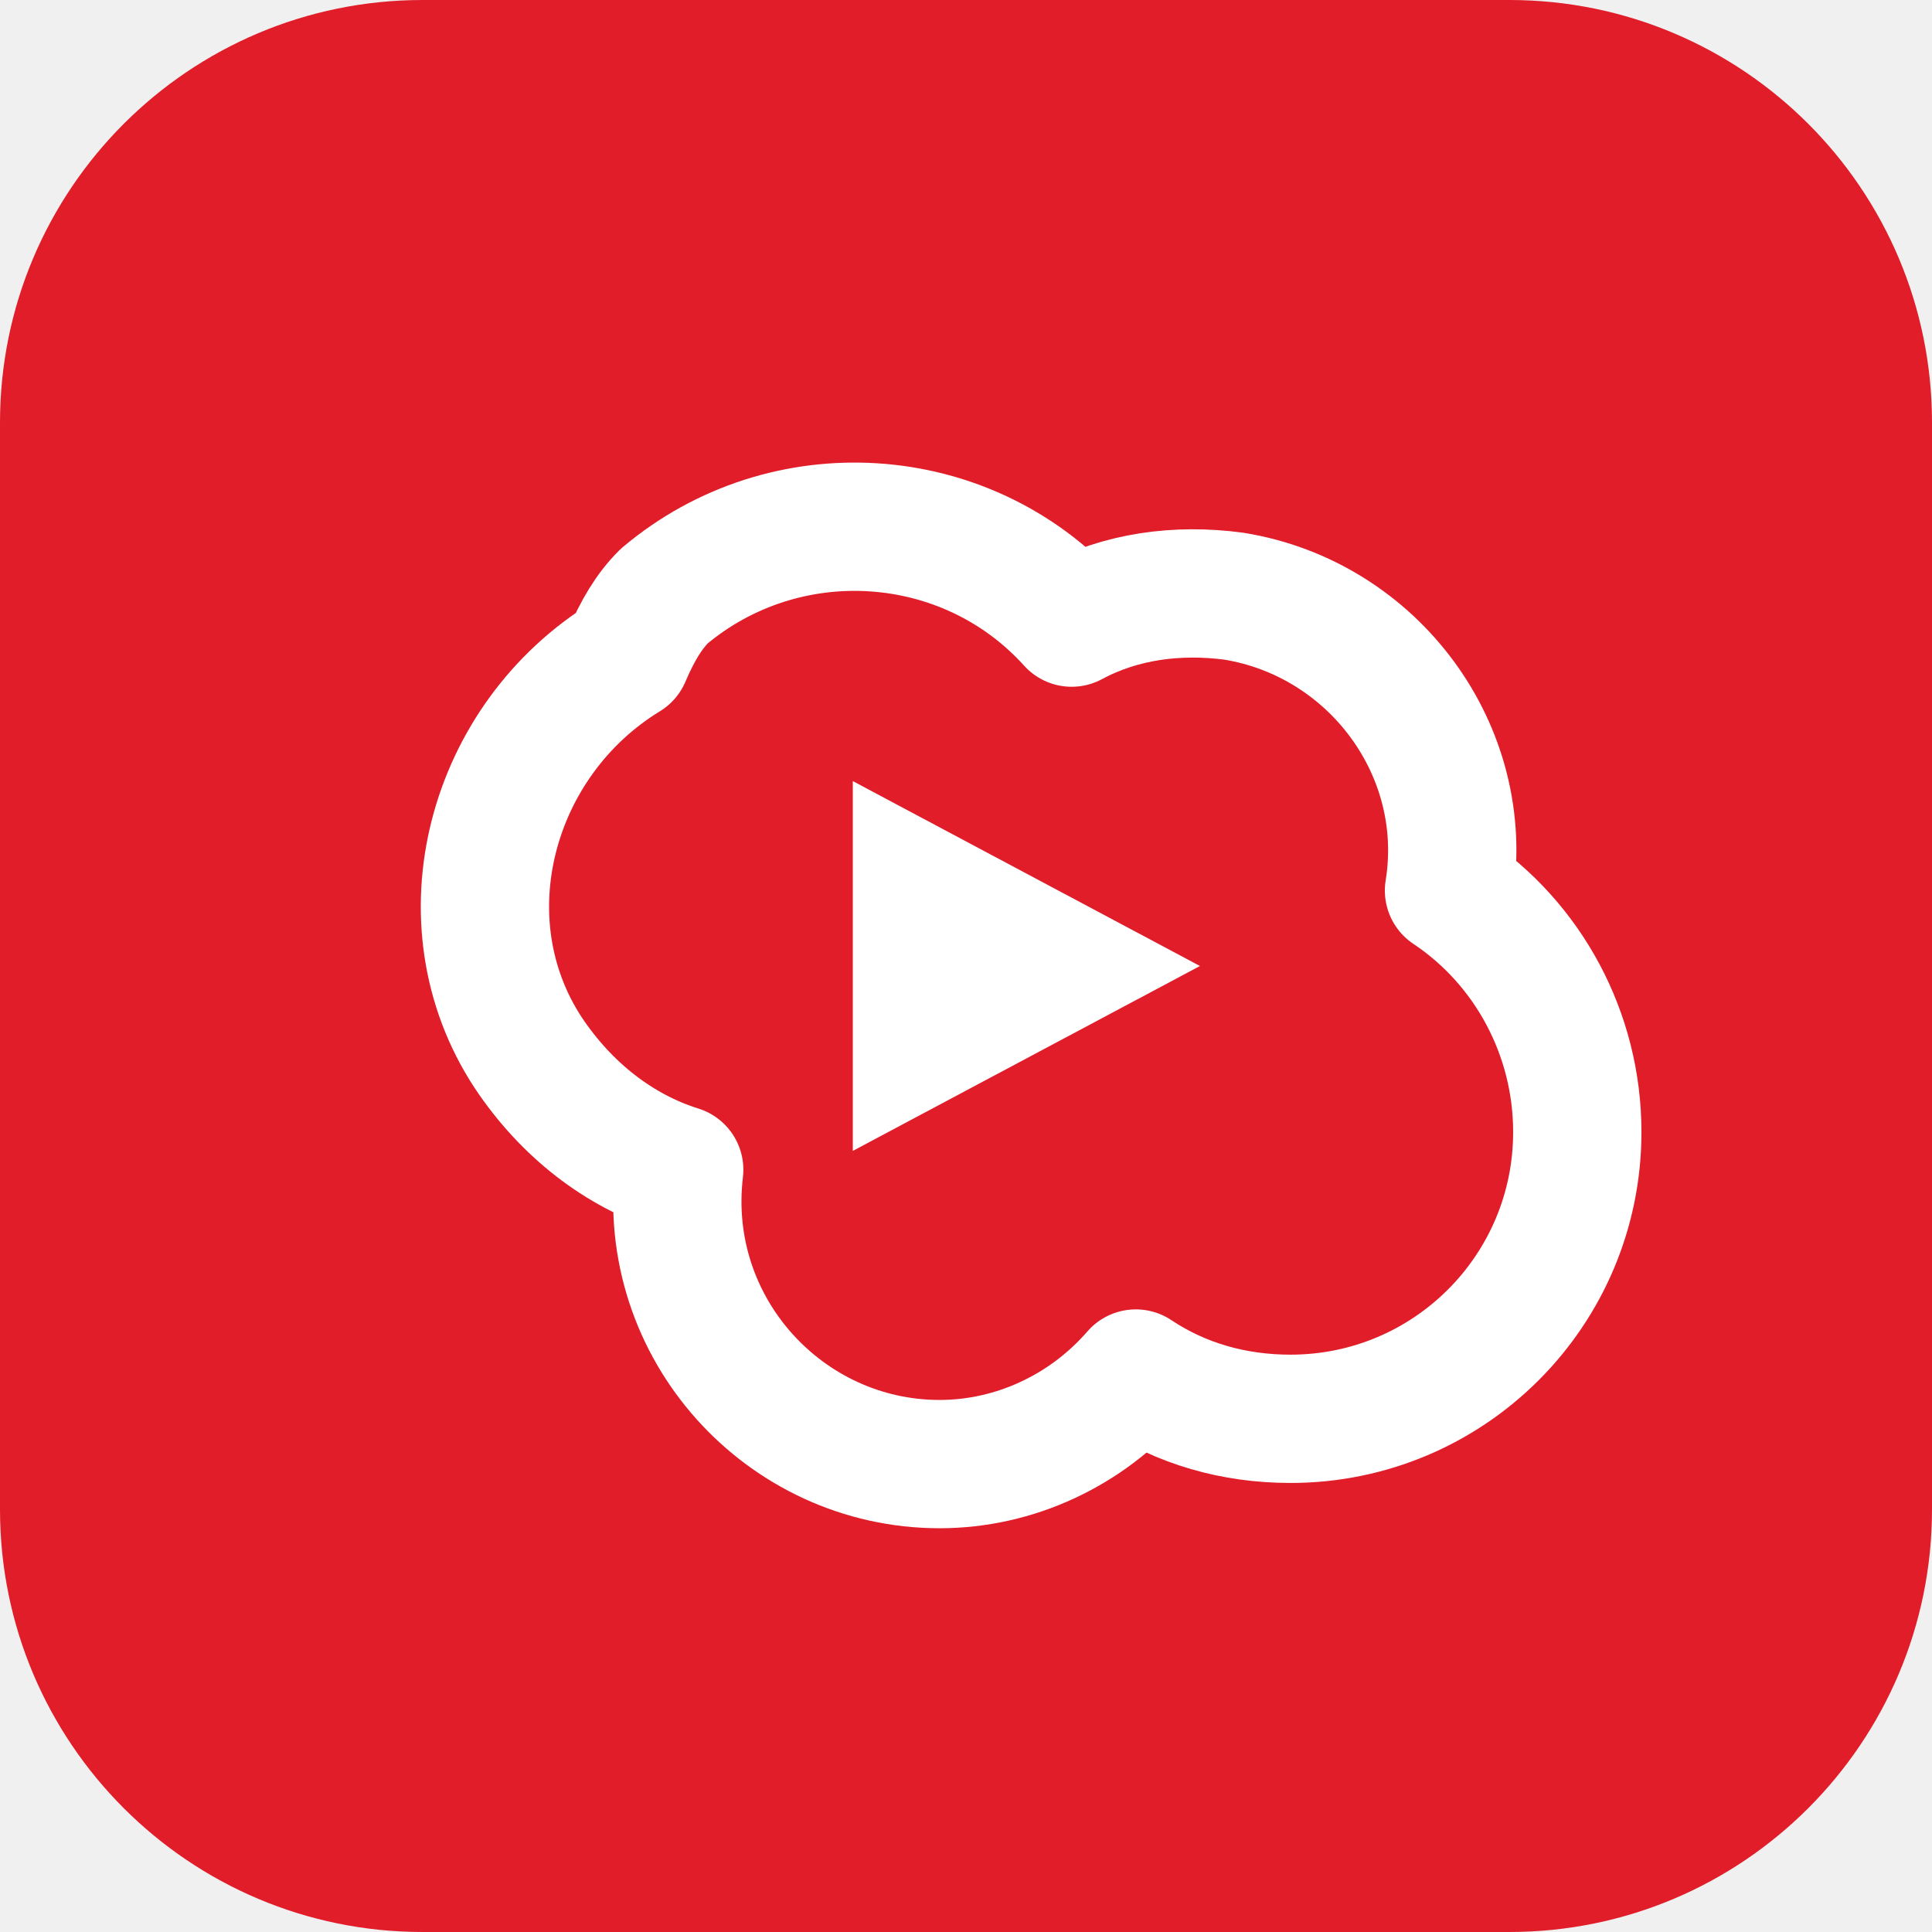
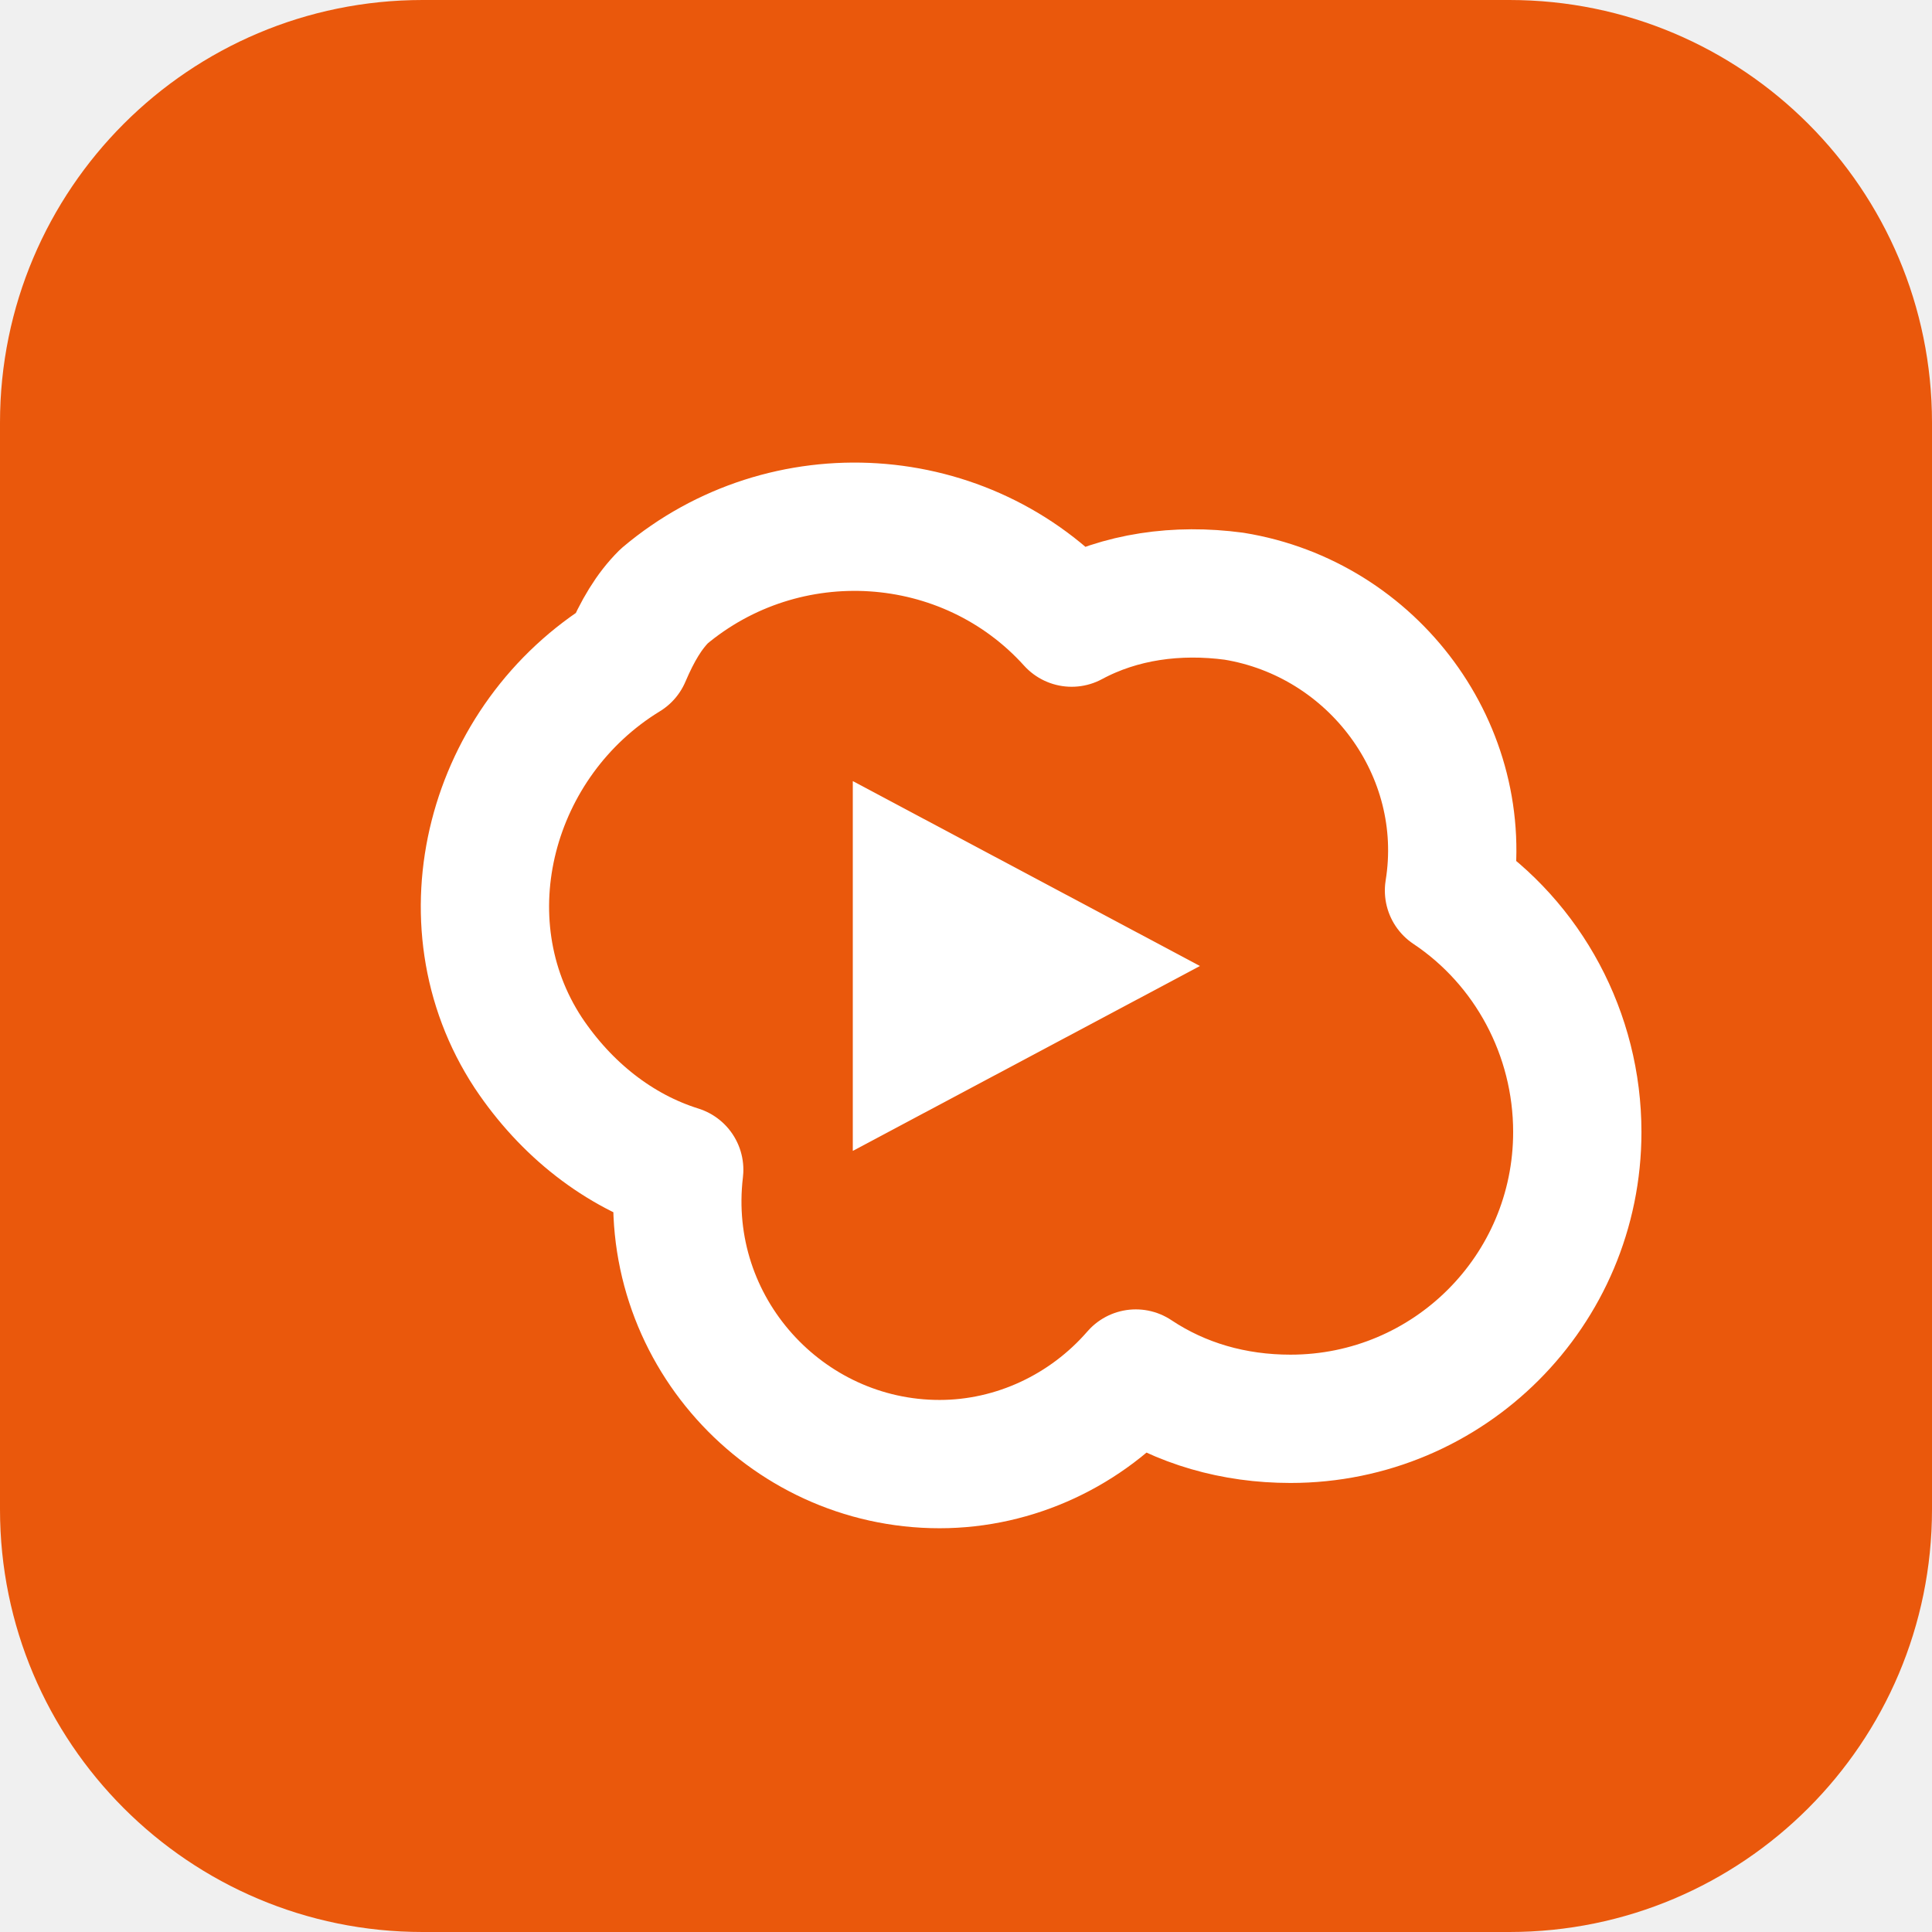
<svg xmlns="http://www.w3.org/2000/svg" width="512" height="512" viewBox="0 0 512 512">
-   <rect width="512" height="512" rx="112" fill="#E11D2A" />
+   <rect width="512" height="512" rx="112" fill="#EA580C" />
  <path fill="none" stroke="#fff" stroke-width="34" stroke-linecap="round" stroke-linejoin="round" d="M166 174c-36 22-49 70-26 105 10 15 24 26 40 31-5 42 28 78 69 78 20 0 39-9 52-24 12 8 26 12 41 12 42 0 76-34 76-76 0-26-13-50-34-64 6-37-20-72-57-78-15-2-30 0-43 7-28-31-76-34-108-7-4 4-7 9-10 16Z" />
  <path fill="#fff" d="m226 207 92 49-92 49z" />
</svg>
